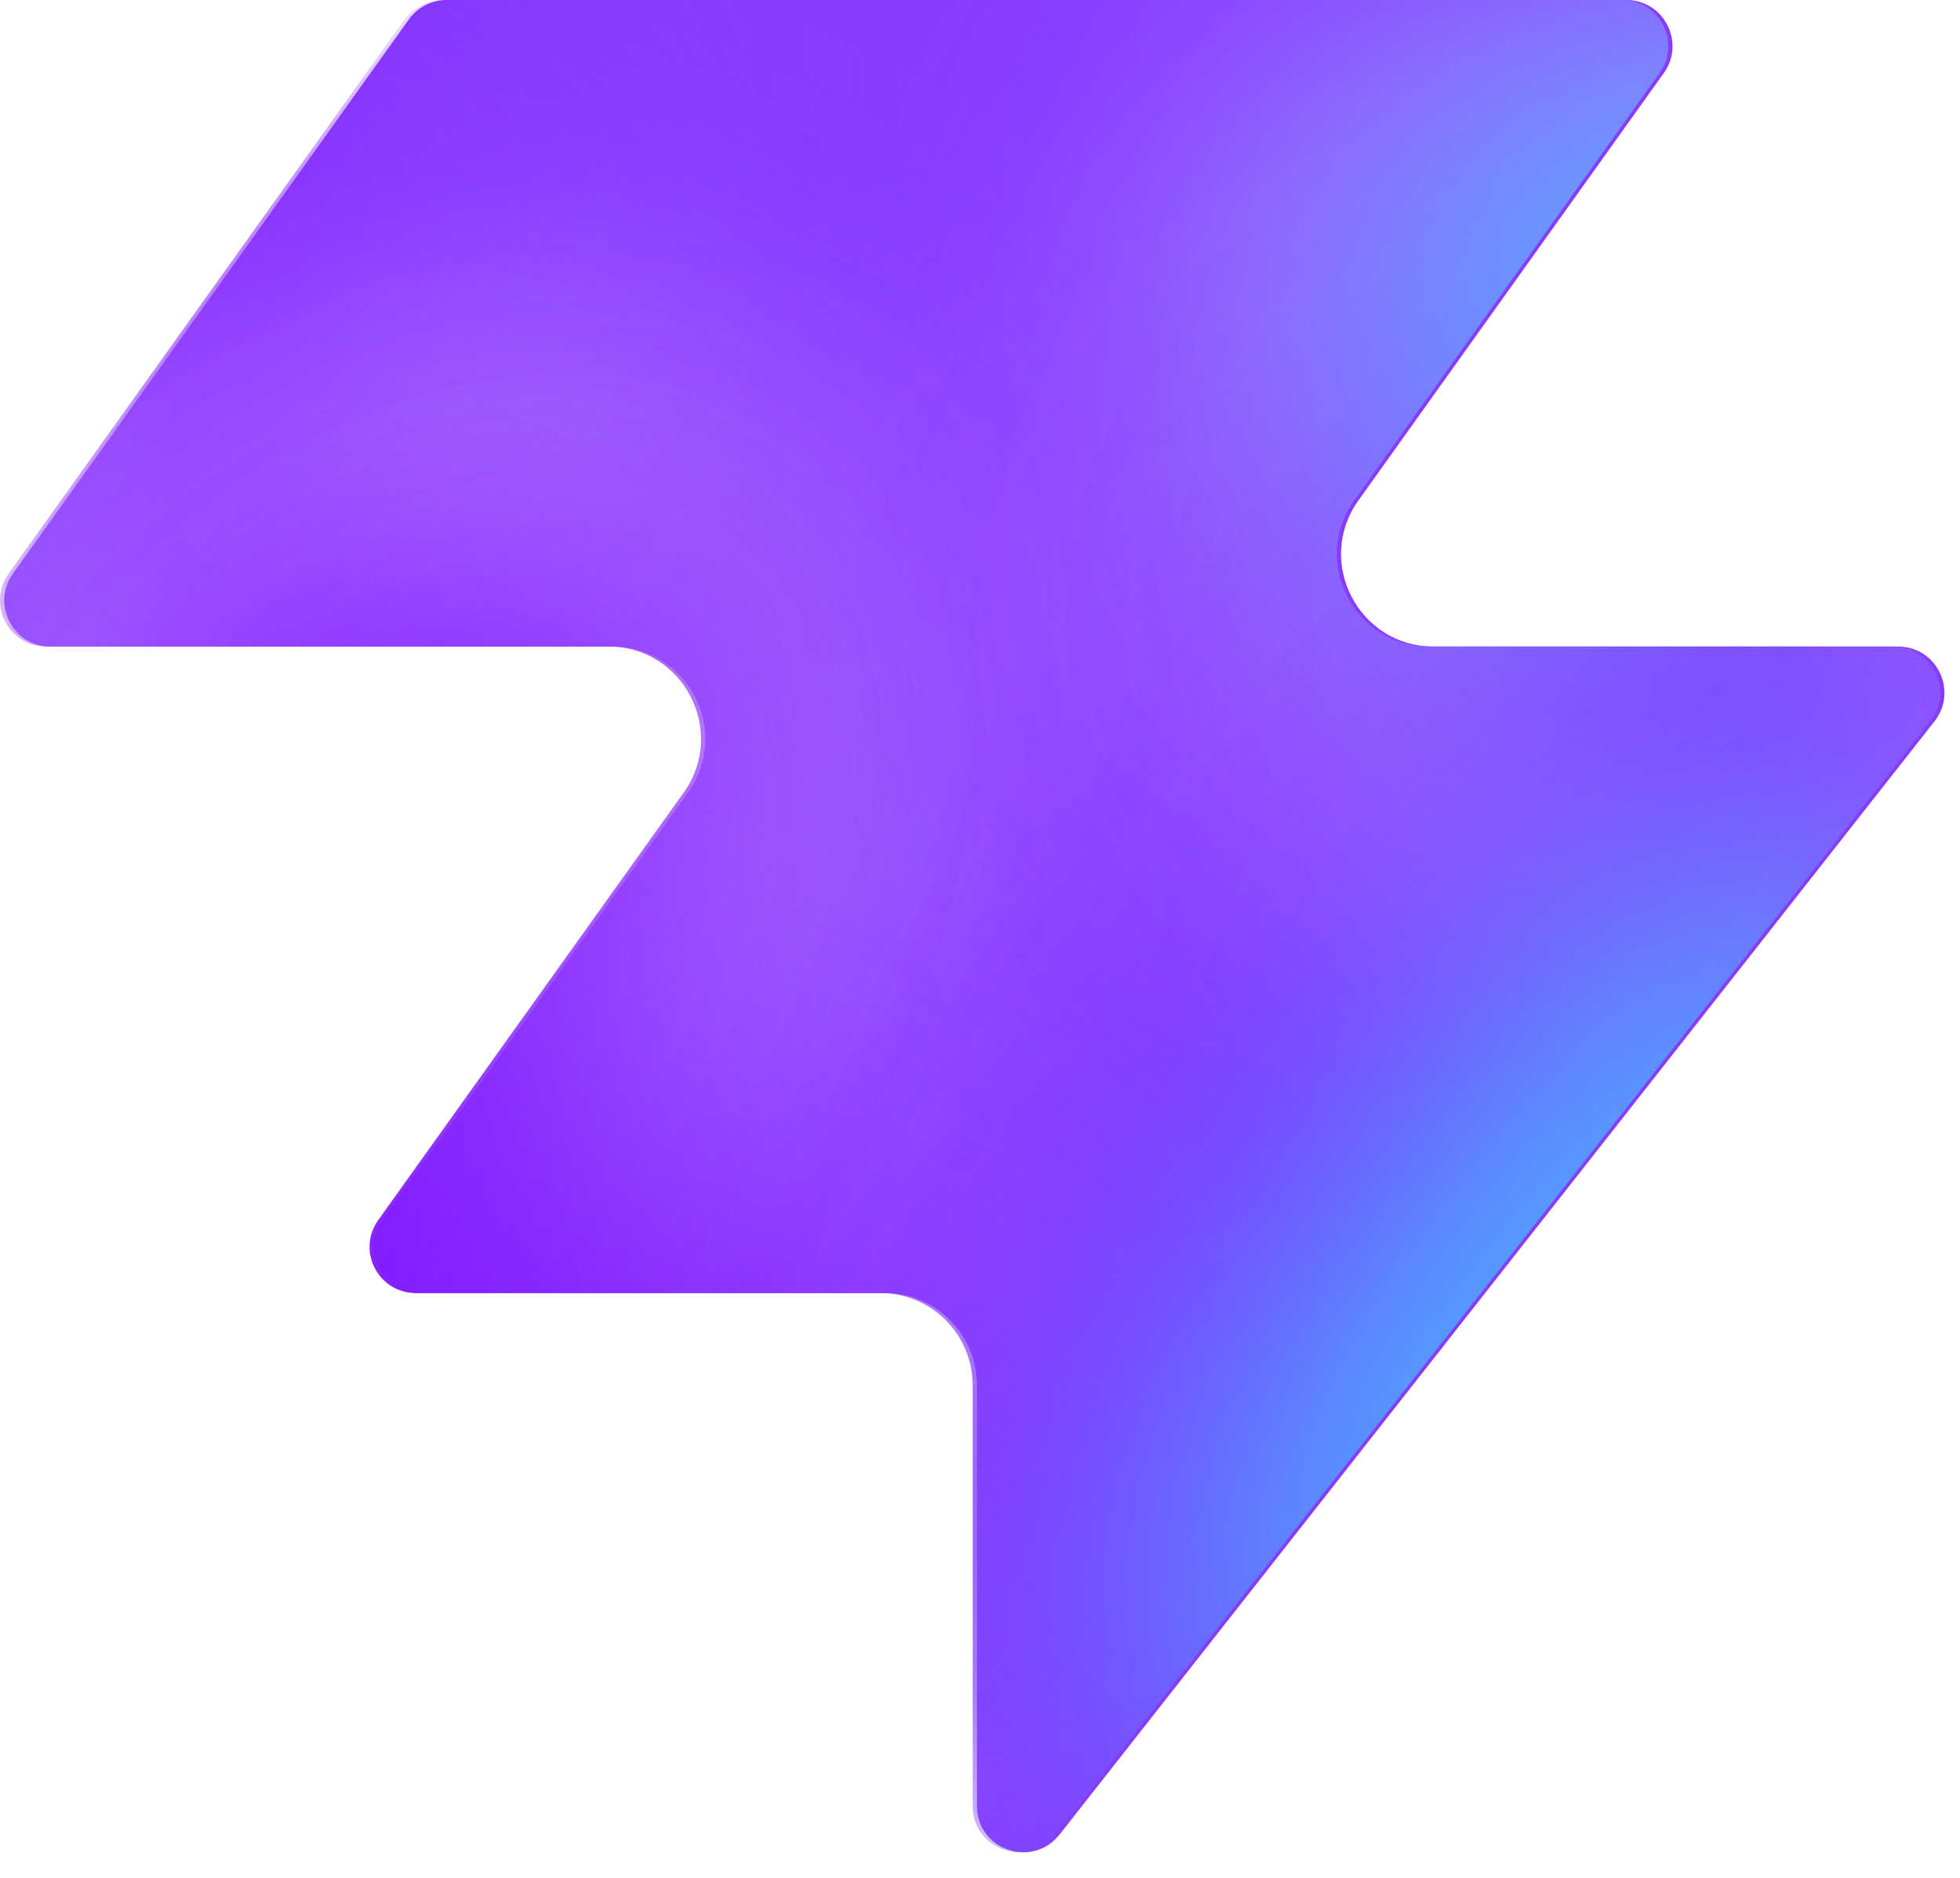
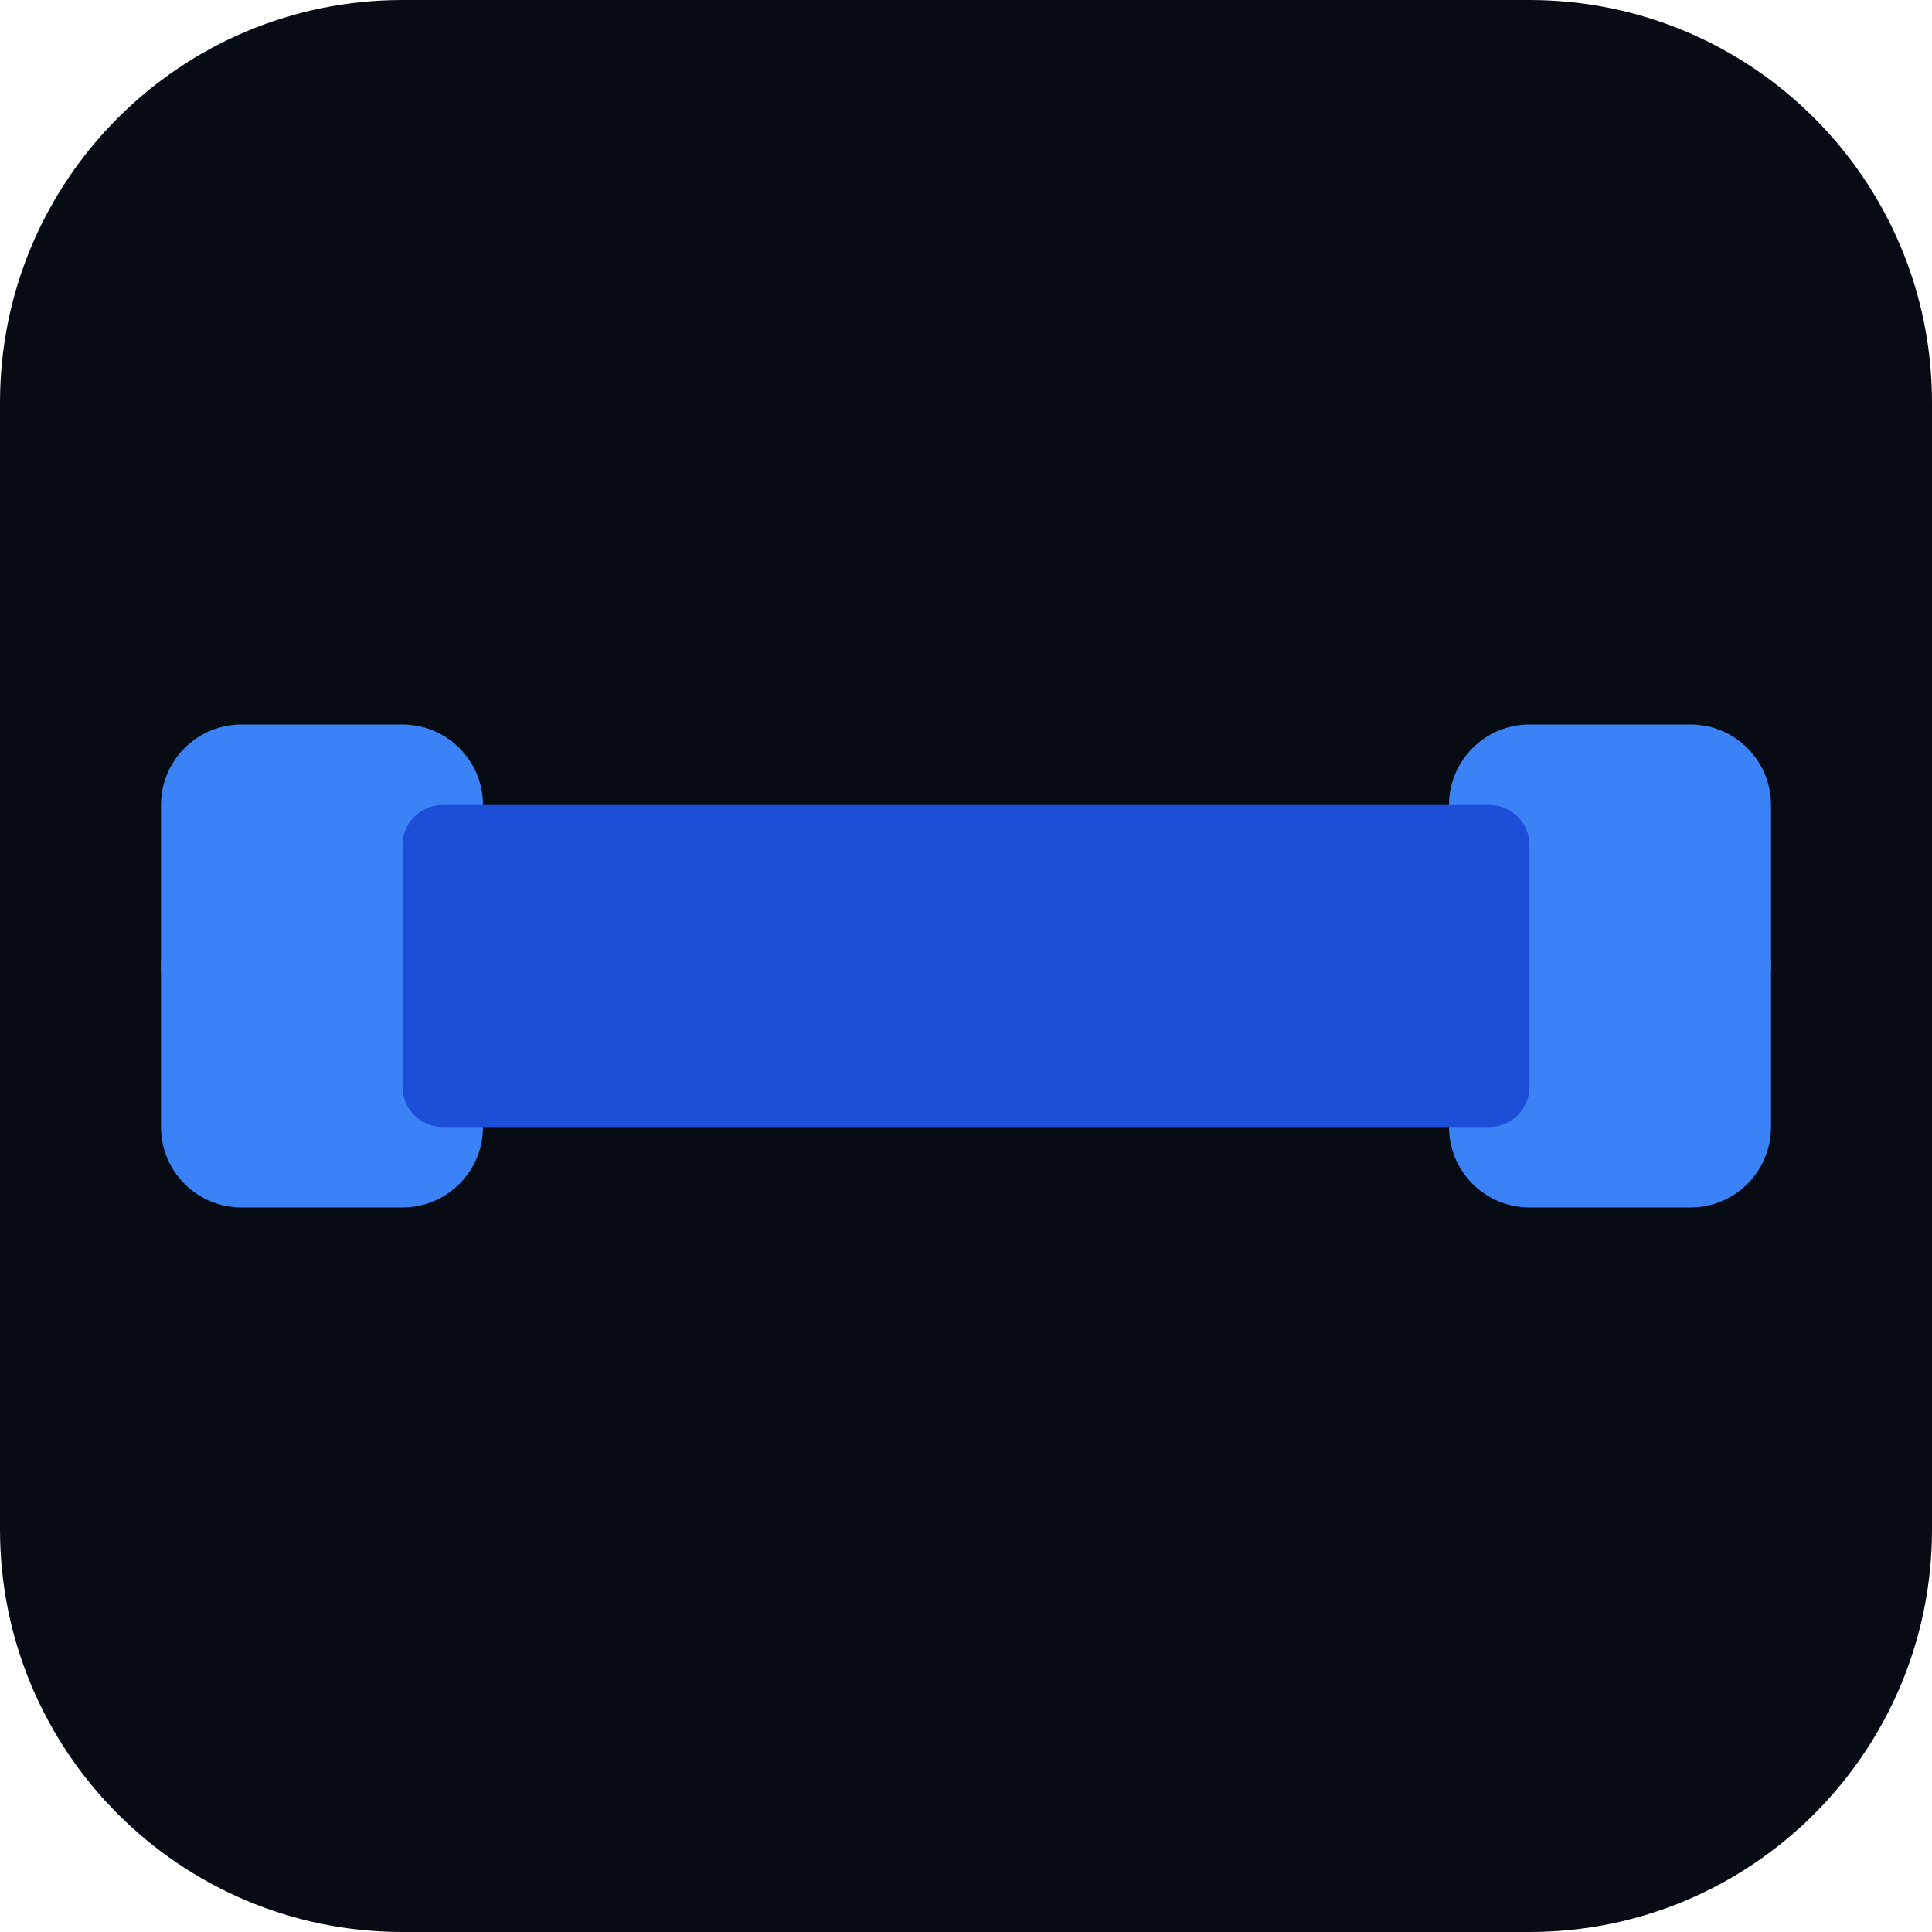
- <svg xmlns="http://www.w3.org/2000/svg" width="48" height="46" fill="none" viewBox="0 0 48 46">
-   <path fill="#863bff" d="M25.946 44.938c-.664.845-2.021.375-2.021-.698V33.937a2.26 2.26 0 0 0-2.262-2.262H10.287c-.92 0-1.456-1.04-.92-1.788l7.48-10.471c1.07-1.497 0-3.578-1.842-3.578H1.237c-.92 0-1.456-1.04-.92-1.788L10.013.474c.214-.297.556-.474.92-.474h28.894c.92 0 1.456 1.04.92 1.788l-7.48 10.471c-1.07 1.498 0 3.579 1.842 3.579h11.377c.943 0 1.473 1.088.89 1.83L25.947 44.94z" style="fill:#863bff;fill:color(display-p3 .525 .23 1);fill-opacity:1" />
-   <mask id="a" width="48" height="46" x="0" y="0" maskUnits="userSpaceOnUse" style="mask-type:alpha">
-     <path fill="#000" d="M25.842 44.938c-.664.844-2.021.375-2.021-.698V33.937a2.26 2.26 0 0 0-2.262-2.262H10.183c-.92 0-1.456-1.04-.92-1.788l7.48-10.471c1.07-1.498 0-3.579-1.842-3.579H1.133c-.92 0-1.456-1.04-.92-1.787L9.91.473c.214-.297.556-.474.92-.474h28.894c.92 0 1.456 1.04.92 1.788l-7.48 10.471c-1.07 1.498 0 3.578 1.842 3.578h11.377c.943 0 1.473 1.088.89 1.832L25.843 44.94z" style="fill:#000;fill-opacity:1" />
-   </mask>
-   <g mask="url(#a)">
-     <g filter="url(#b)">
-       <ellipse cx="5.508" cy="14.704" fill="#ede6ff" rx="5.508" ry="14.704" style="fill:#ede6ff;fill:color(display-p3 .927 .903 1);fill-opacity:1" transform="matrix(.00324 1 1 -.00324 -4.47 31.516)" />
-     </g>
-     <g filter="url(#c)">
-       <ellipse cx="10.399" cy="29.851" fill="#ede6ff" rx="10.399" ry="29.851" style="fill:#ede6ff;fill:color(display-p3 .927 .903 1);fill-opacity:1" transform="matrix(.00324 1 1 -.00324 -39.328 7.883)" />
-     </g>
-     <g filter="url(#d)">
-       <ellipse cx="5.508" cy="30.487" fill="#7e14ff" rx="5.508" ry="30.487" style="fill:#7e14ff;fill:color(display-p3 .492 .077 1);fill-opacity:1" transform="rotate(89.814 -25.913 -14.639)scale(1 -1)" />
-     </g>
-     <g filter="url(#e)">
-       <ellipse cx="5.508" cy="30.599" fill="#7e14ff" rx="5.508" ry="30.599" style="fill:#7e14ff;fill:color(display-p3 .492 .077 1);fill-opacity:1" transform="rotate(89.814 -32.644 -3.334)scale(1 -1)" />
-     </g>
-     <g filter="url(#f)">
-       <ellipse cx="5.508" cy="30.599" fill="#7e14ff" rx="5.508" ry="30.599" style="fill:#7e14ff;fill:color(display-p3 .492 .077 1);fill-opacity:1" transform="matrix(.00324 1 1 -.00324 -34.34 30.47)" />
-     </g>
-     <g filter="url(#g)">
-       <ellipse cx="14.072" cy="22.078" fill="#ede6ff" rx="14.072" ry="22.078" style="fill:#ede6ff;fill:color(display-p3 .927 .903 1);fill-opacity:1" transform="rotate(93.35 24.506 48.493)scale(-1 1)" />
-     </g>
-     <g filter="url(#h)">
-       <ellipse cx="3.47" cy="21.501" fill="#7e14ff" rx="3.47" ry="21.501" style="fill:#7e14ff;fill:color(display-p3 .492 .077 1);fill-opacity:1" transform="rotate(89.009 28.708 47.59)scale(-1 1)" />
-     </g>
-     <g filter="url(#i)">
-       <ellipse cx="3.47" cy="21.501" fill="#7e14ff" rx="3.47" ry="21.501" style="fill:#7e14ff;fill:color(display-p3 .492 .077 1);fill-opacity:1" transform="rotate(89.009 28.708 47.59)scale(-1 1)" />
-     </g>
-     <g filter="url(#j)">
-       <ellipse cx=".387" cy="8.972" fill="#7e14ff" rx="4.407" ry="29.108" style="fill:#7e14ff;fill:color(display-p3 .492 .077 1);fill-opacity:1" transform="rotate(39.51 .387 8.972)" />
-     </g>
-     <g filter="url(#k)">
-       <ellipse cx="47.523" cy="-6.092" fill="#7e14ff" rx="4.407" ry="29.108" style="fill:#7e14ff;fill:color(display-p3 .492 .077 1);fill-opacity:1" transform="rotate(37.892 47.523 -6.092)" />
-     </g>
-     <g filter="url(#l)">
-       <ellipse cx="41.412" cy="6.333" fill="#47bfff" rx="5.971" ry="9.665" style="fill:#47bfff;fill:color(display-p3 .28 .748 1);fill-opacity:1" transform="rotate(37.892 41.412 6.333)" />
-     </g>
-     <g filter="url(#m)">
-       <ellipse cx="-1.879" cy="38.332" fill="#7e14ff" rx="4.407" ry="29.108" style="fill:#7e14ff;fill:color(display-p3 .492 .077 1);fill-opacity:1" transform="rotate(37.892 -1.88 38.332)" />
-     </g>
-     <g filter="url(#n)">
-       <ellipse cx="-1.879" cy="38.332" fill="#7e14ff" rx="4.407" ry="29.108" style="fill:#7e14ff;fill:color(display-p3 .492 .077 1);fill-opacity:1" transform="rotate(37.892 -1.88 38.332)" />
-     </g>
-     <g filter="url(#o)">
-       <ellipse cx="35.651" cy="29.907" fill="#7e14ff" rx="4.407" ry="29.108" style="fill:#7e14ff;fill:color(display-p3 .492 .077 1);fill-opacity:1" transform="rotate(37.892 35.651 29.907)" />
-     </g>
-     <g filter="url(#p)">
-       <ellipse cx="38.418" cy="32.4" fill="#47bfff" rx="5.971" ry="15.297" style="fill:#47bfff;fill:color(display-p3 .28 .748 1);fill-opacity:1" transform="rotate(37.892 38.418 32.4)" />
-     </g>
-   </g>
-   <defs>
-     <filter id="b" width="60.045" height="41.654" x="-19.77" y="16.149" color-interpolation-filters="sRGB" filterUnits="userSpaceOnUse">
-       <feFlood flood-opacity="0" result="BackgroundImageFix" />
-       <feBlend in="SourceGraphic" in2="BackgroundImageFix" result="shape" />
-       <feGaussianBlur result="effect1_foregroundBlur_2002_17158" stdDeviation="7.659" />
-     </filter>
-     <filter id="c" width="90.34" height="51.437" x="-54.613" y="-7.533" color-interpolation-filters="sRGB" filterUnits="userSpaceOnUse">
-       <feFlood flood-opacity="0" result="BackgroundImageFix" />
-       <feBlend in="SourceGraphic" in2="BackgroundImageFix" result="shape" />
-       <feGaussianBlur result="effect1_foregroundBlur_2002_17158" stdDeviation="7.659" />
-     </filter>
-     <filter id="d" width="79.355" height="29.4" x="-49.64" y="2.03" color-interpolation-filters="sRGB" filterUnits="userSpaceOnUse">
-       <feFlood flood-opacity="0" result="BackgroundImageFix" />
-       <feBlend in="SourceGraphic" in2="BackgroundImageFix" result="shape" />
-       <feGaussianBlur result="effect1_foregroundBlur_2002_17158" stdDeviation="4.596" />
-     </filter>
-     <filter id="e" width="79.579" height="29.4" x="-45.045" y="20.029" color-interpolation-filters="sRGB" filterUnits="userSpaceOnUse">
-       <feFlood flood-opacity="0" result="BackgroundImageFix" />
-       <feBlend in="SourceGraphic" in2="BackgroundImageFix" result="shape" />
-       <feGaussianBlur result="effect1_foregroundBlur_2002_17158" stdDeviation="4.596" />
-     </filter>
-     <filter id="f" width="79.579" height="29.4" x="-43.513" y="21.178" color-interpolation-filters="sRGB" filterUnits="userSpaceOnUse">
-       <feFlood flood-opacity="0" result="BackgroundImageFix" />
-       <feBlend in="SourceGraphic" in2="BackgroundImageFix" result="shape" />
-       <feGaussianBlur result="effect1_foregroundBlur_2002_17158" stdDeviation="4.596" />
-     </filter>
-     <filter id="g" width="74.749" height="58.852" x="15.756" y="-17.901" color-interpolation-filters="sRGB" filterUnits="userSpaceOnUse">
-       <feFlood flood-opacity="0" result="BackgroundImageFix" />
-       <feBlend in="SourceGraphic" in2="BackgroundImageFix" result="shape" />
-       <feGaussianBlur result="effect1_foregroundBlur_2002_17158" stdDeviation="7.659" />
-     </filter>
-     <filter id="h" width="61.377" height="25.362" x="23.548" y="2.284" color-interpolation-filters="sRGB" filterUnits="userSpaceOnUse">
-       <feFlood flood-opacity="0" result="BackgroundImageFix" />
-       <feBlend in="SourceGraphic" in2="BackgroundImageFix" result="shape" />
-       <feGaussianBlur result="effect1_foregroundBlur_2002_17158" stdDeviation="4.596" />
-     </filter>
-     <filter id="i" width="61.377" height="25.362" x="23.548" y="2.284" color-interpolation-filters="sRGB" filterUnits="userSpaceOnUse">
-       <feFlood flood-opacity="0" result="BackgroundImageFix" />
-       <feBlend in="SourceGraphic" in2="BackgroundImageFix" result="shape" />
-       <feGaussianBlur result="effect1_foregroundBlur_2002_17158" stdDeviation="4.596" />
-     </filter>
-     <filter id="j" width="56.045" height="63.649" x="-27.636" y="-22.853" color-interpolation-filters="sRGB" filterUnits="userSpaceOnUse">
-       <feFlood flood-opacity="0" result="BackgroundImageFix" />
-       <feBlend in="SourceGraphic" in2="BackgroundImageFix" result="shape" />
-       <feGaussianBlur result="effect1_foregroundBlur_2002_17158" stdDeviation="4.596" />
-     </filter>
-     <filter id="k" width="54.814" height="64.646" x="20.116" y="-38.415" color-interpolation-filters="sRGB" filterUnits="userSpaceOnUse">
-       <feFlood flood-opacity="0" result="BackgroundImageFix" />
-       <feBlend in="SourceGraphic" in2="BackgroundImageFix" result="shape" />
-       <feGaussianBlur result="effect1_foregroundBlur_2002_17158" stdDeviation="4.596" />
-     </filter>
-     <filter id="l" width="33.541" height="35.313" x="24.641" y="-11.323" color-interpolation-filters="sRGB" filterUnits="userSpaceOnUse">
-       <feFlood flood-opacity="0" result="BackgroundImageFix" />
-       <feBlend in="SourceGraphic" in2="BackgroundImageFix" result="shape" />
-       <feGaussianBlur result="effect1_foregroundBlur_2002_17158" stdDeviation="4.596" />
-     </filter>
-     <filter id="m" width="54.814" height="64.646" x="-29.286" y="6.009" color-interpolation-filters="sRGB" filterUnits="userSpaceOnUse">
-       <feFlood flood-opacity="0" result="BackgroundImageFix" />
-       <feBlend in="SourceGraphic" in2="BackgroundImageFix" result="shape" />
-       <feGaussianBlur result="effect1_foregroundBlur_2002_17158" stdDeviation="4.596" />
-     </filter>
-     <filter id="n" width="54.814" height="64.646" x="-29.286" y="6.009" color-interpolation-filters="sRGB" filterUnits="userSpaceOnUse">
-       <feFlood flood-opacity="0" result="BackgroundImageFix" />
-       <feBlend in="SourceGraphic" in2="BackgroundImageFix" result="shape" />
-       <feGaussianBlur result="effect1_foregroundBlur_2002_17158" stdDeviation="4.596" />
-     </filter>
-     <filter id="o" width="54.814" height="64.646" x="8.244" y="-2.416" color-interpolation-filters="sRGB" filterUnits="userSpaceOnUse">
-       <feFlood flood-opacity="0" result="BackgroundImageFix" />
-       <feBlend in="SourceGraphic" in2="BackgroundImageFix" result="shape" />
-       <feGaussianBlur result="effect1_foregroundBlur_2002_17158" stdDeviation="4.596" />
-     </filter>
-     <filter id="p" width="39.409" height="43.623" x="18.713" y="10.588" color-interpolation-filters="sRGB" filterUnits="userSpaceOnUse">
-       <feFlood flood-opacity="0" result="BackgroundImageFix" />
-       <feBlend in="SourceGraphic" in2="BackgroundImageFix" result="shape" />
-       <feGaussianBlur result="effect1_foregroundBlur_2002_17158" stdDeviation="4.596" />
-     </filter>
-   </defs>
+ <svg xmlns="http://www.w3.org/2000/svg" viewBox="0 0 192 192">
+   <rect width="192" height="192" rx="40" fill="#070b14" />
+   <rect x="16" y="88" width="160" height="16" rx="8" fill="#3b82f6" />
+   <rect x="16" y="72" width="32" height="48" rx="8" fill="#3b82f6" />
+   <rect x="144" y="72" width="32" height="48" rx="8" fill="#3b82f6" />
+   <rect x="40" y="80" width="112" height="32" rx="4" fill="#1d4ed8" />
</svg>
